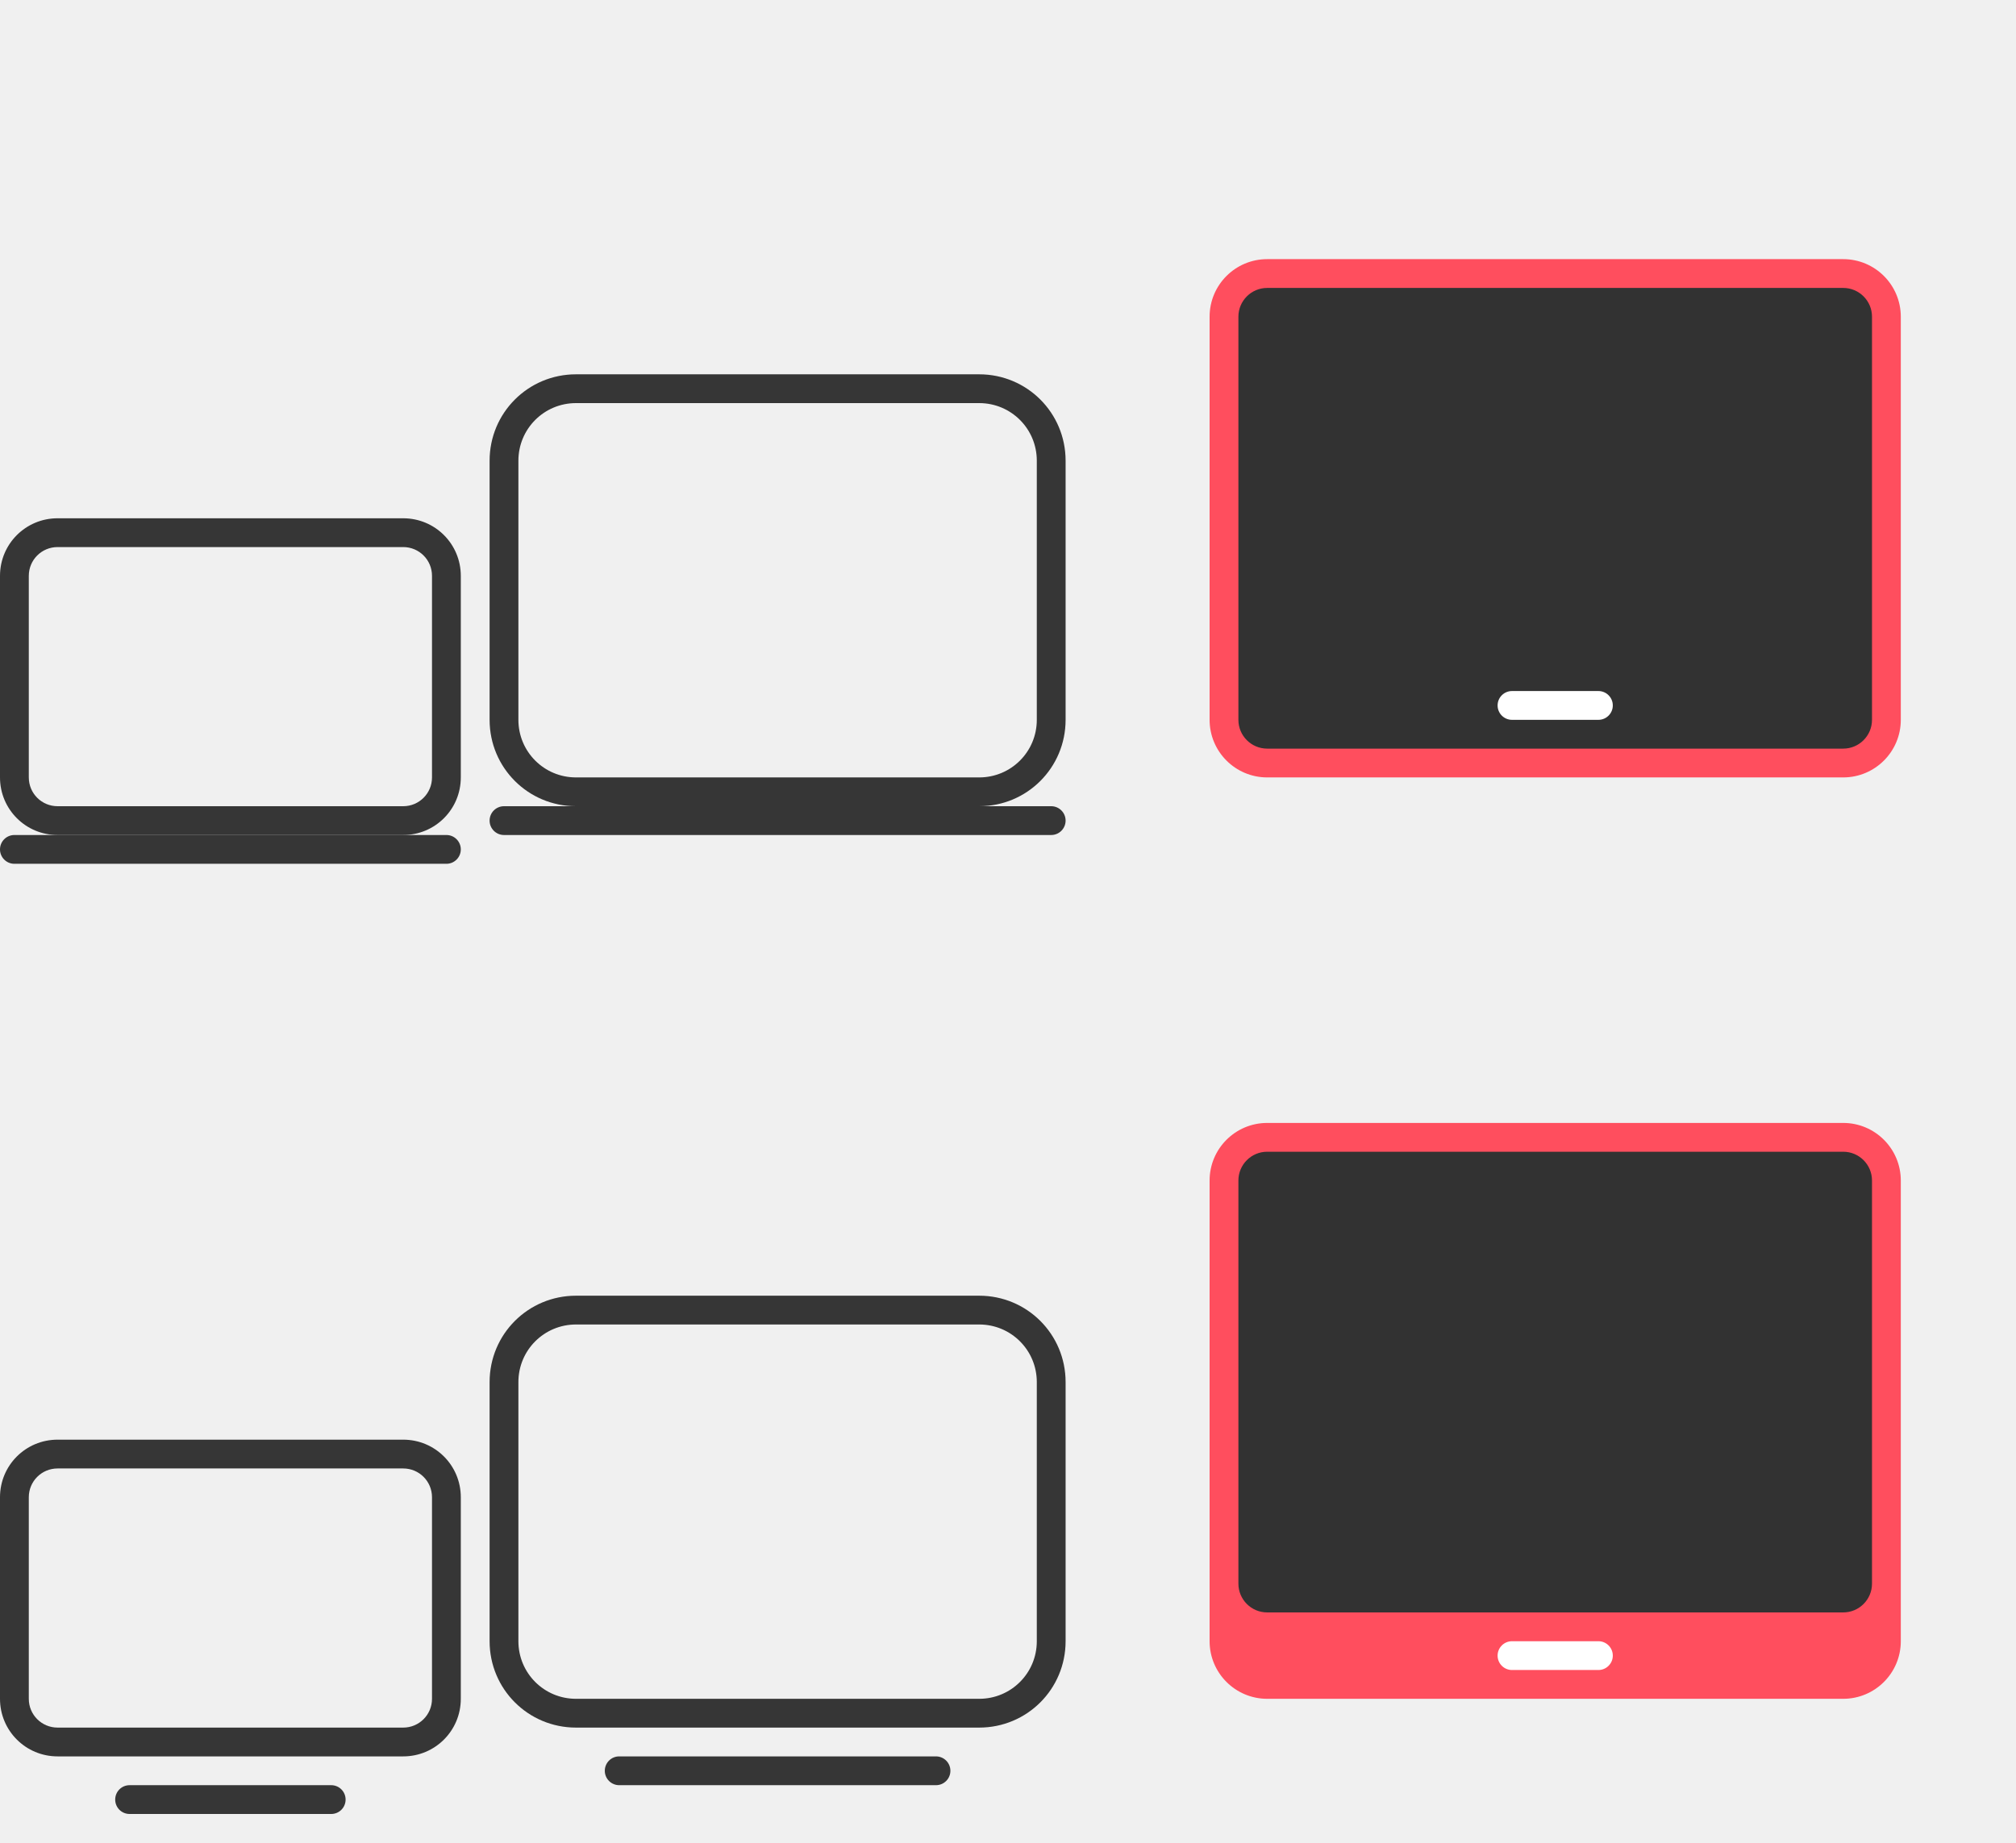
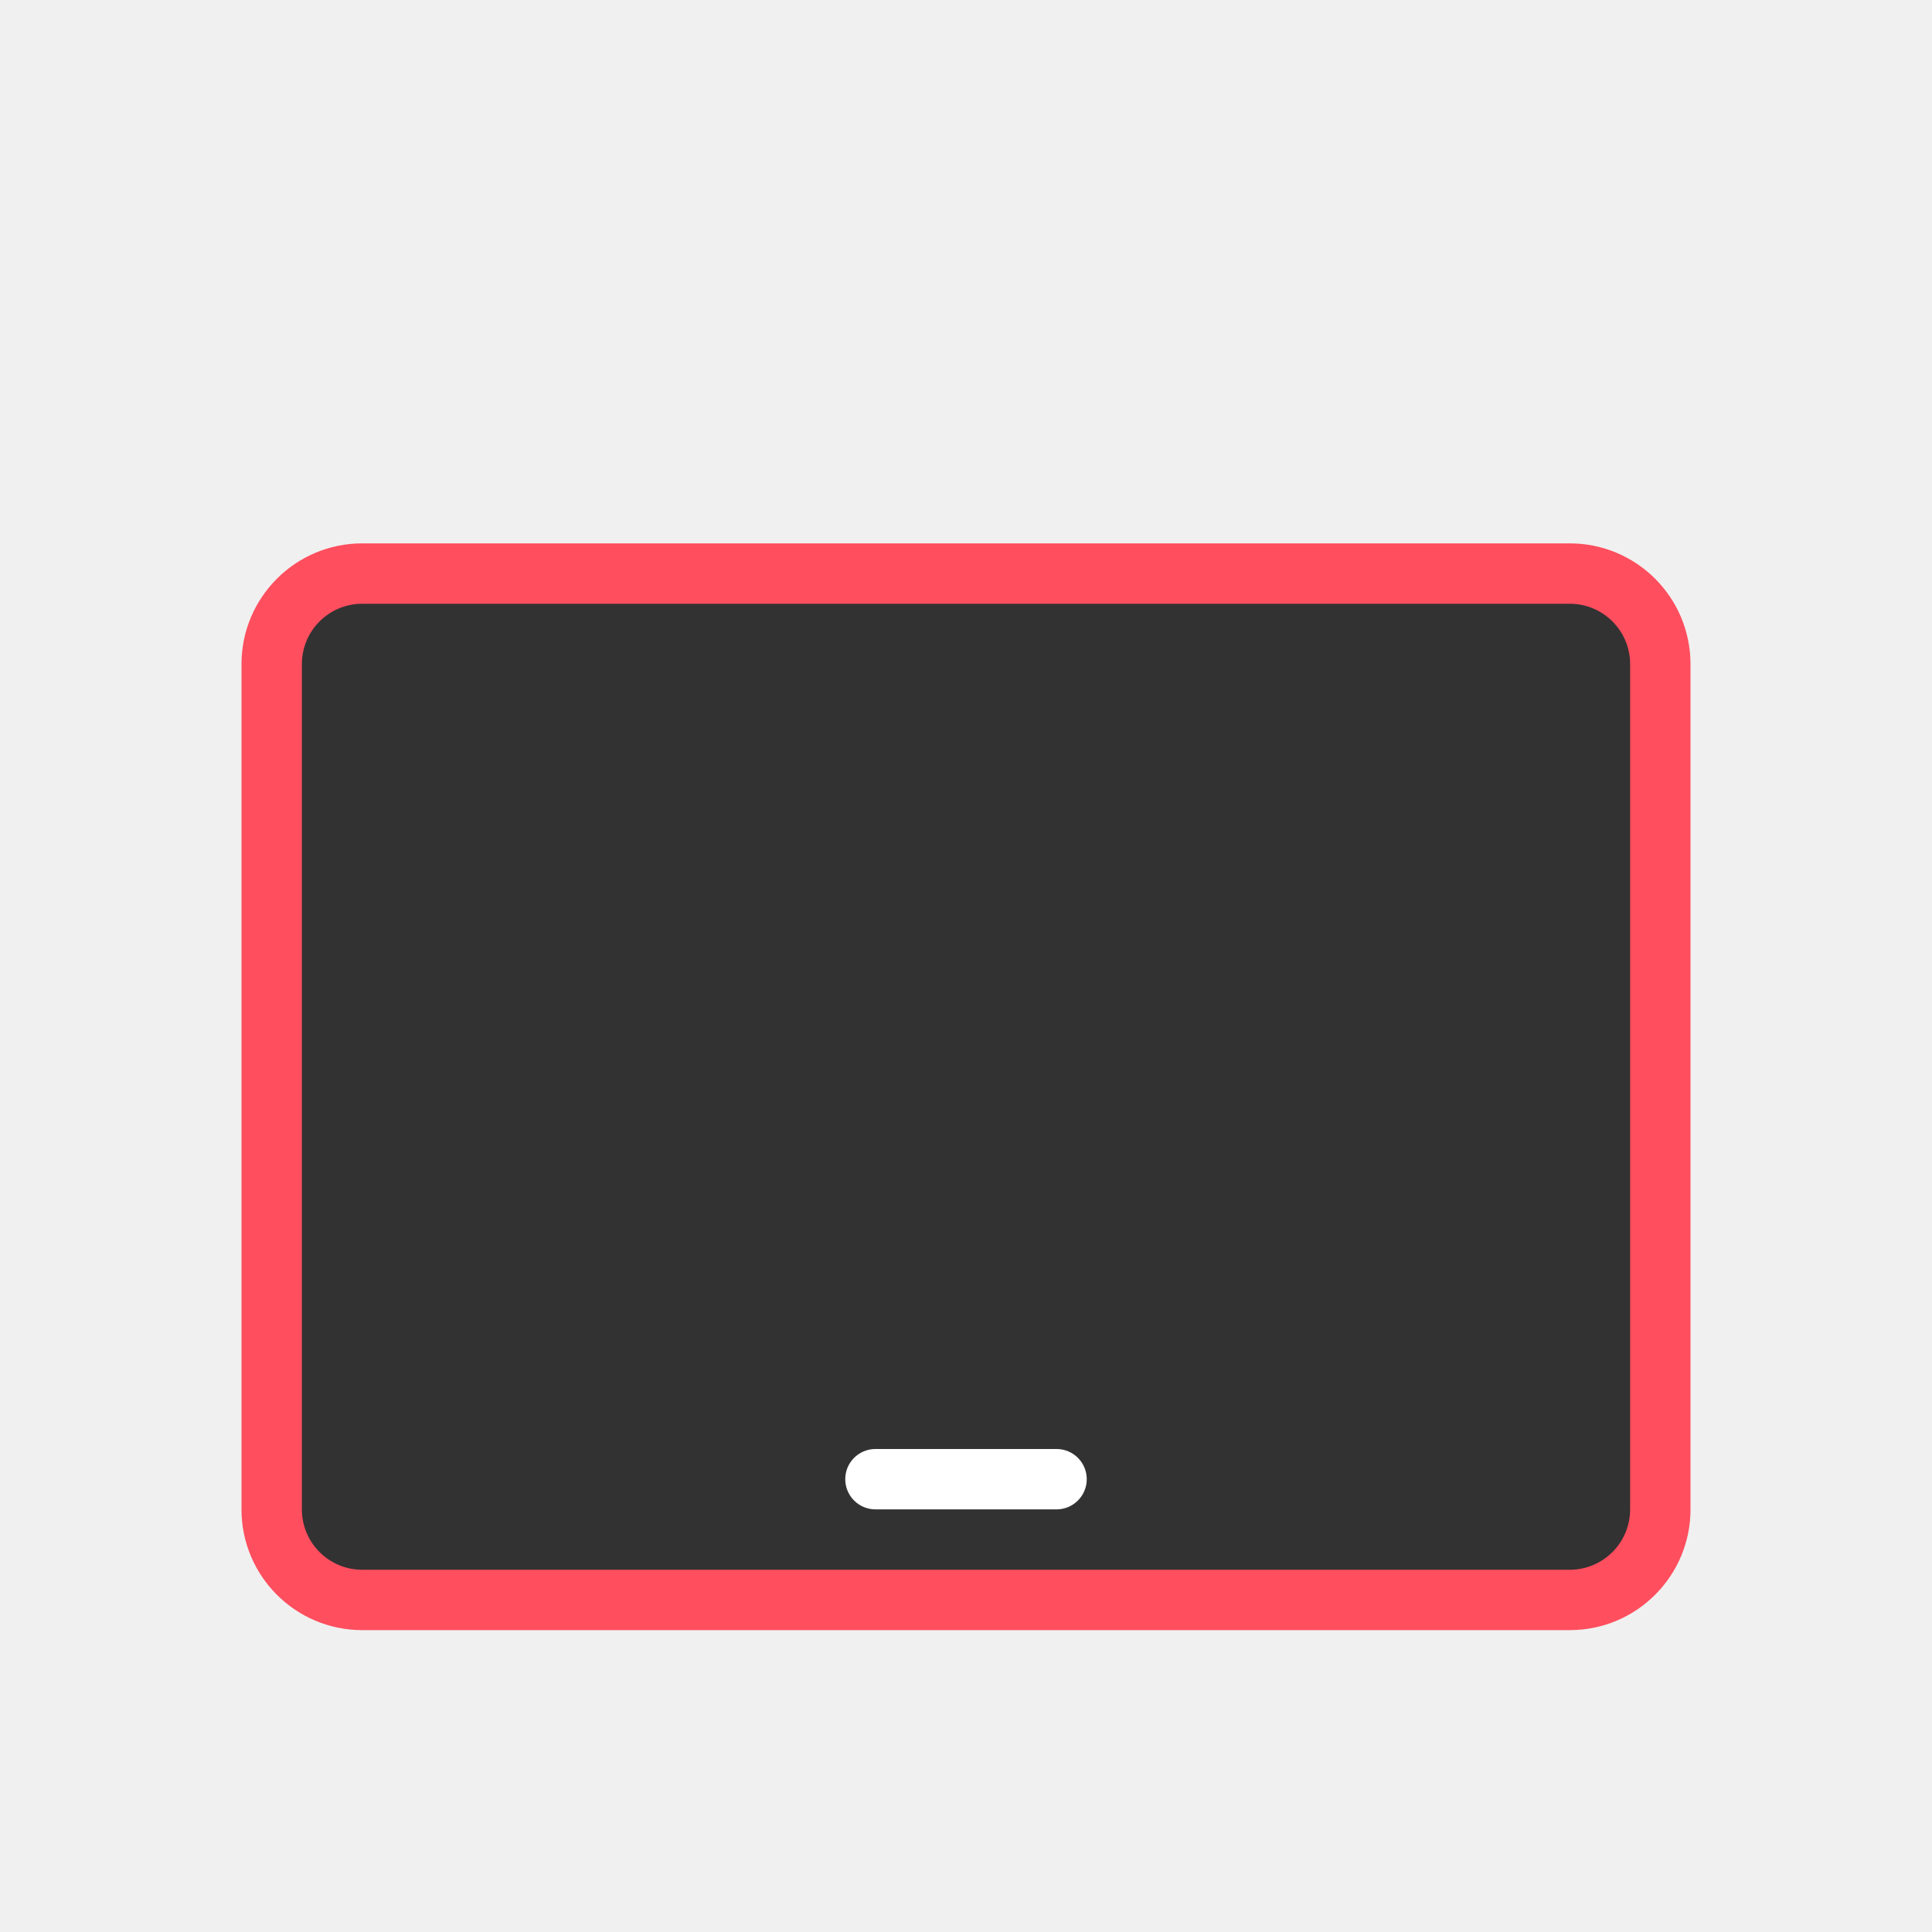
- <svg xmlns="http://www.w3.org/2000/svg" width="70" height="64" version="1.0" id="svg55">
+ <svg xmlns="http://www.w3.org/2000/svg" width="32" height="32" version="1.0" id="svg55">
+   <g id="16-16-computer">
+     <rect y="48" width="16" height="16" rx="0" ry="0" fill="none" id="rect5-6" x="-38" />
+     <g id="g879" transform="translate(57,-1)">
+       <path id="rect870" style="opacity:1;fill:#ffffff;fill-opacity:1;stroke:none;stroke-width:0.889;stroke-linecap:round;stroke-linejoin:round;paint-order:stroke fill markers" d="m -93,50 c -1.108,0 -2,0.892 -2,2 v 7 c 0,1.108 0.892,2 2,2 h 12 c 1.108,0 2,-0.892 2,-2 v -7 c 0,-1.108 -0.892,-2 -2,-2 z m 1,2 h 10 c 0.554,0 1,0.446 1,1 v 5 c 0,0.554 -0.446,1 -1,1 h -10 c -0.554,0 -1,-0.446 -1,-1 v -5 c 0,-0.554 0.446,-1 1,-1 z" />
+       <rect style="opacity:1;fill:#ffffff;fill-opacity:1;stroke:none;stroke-width:0.889;stroke-linecap:round;stroke-linejoin:round;paint-order:stroke fill markers" id="rect875" width="8" height="2" x="-91" y="62" rx="1" />
+     </g>
+   </g>
  <defs id="defs3">
    <style id="current-color-scheme" type="text/css">.ColorScheme-Text { color:#363636; }</style>
  </defs>
-   <g id="16-16-computer">
-     <rect y="48" width="16" height="16" rx="0" ry="0" fill="none" id="rect5" />
-     <path class="ColorScheme-Text" d="m4.5 62h7c0.277 0 0.5 0.223 0.5 0.5s-0.223 0.5-0.5 0.5h-7c-0.277 0-0.5-0.223-0.5-0.5s0.223-0.5 0.5-0.5z" fill="currentColor" id="path7" />
-     <path class="ColorScheme-Text" d="m2 50c-1.108 0-2 0.892-2 2v7c0 1.108 0.892 2 2 2h12c1.108 0 2-0.892 2-2v-7c0-1.108-0.892-2-2-2zm0 1h12c0.554 0 1 0.446 1 1v7c0 0.554-0.446 1-1 1h-12c-0.554 0-1-0.446-1-1v-7c0-0.554 0.446-1 1-1z" fill="currentColor" id="path9" />
+   <g id="22-22-computer" class="ColorScheme-Text" fill="currentColor" transform="translate(-38)">
+     <rect x="16" y="42" width="22" height="22" opacity="0" id="rect12" />
+     <path d="m 20,45 c -1.662,0 -3,1.338 -3,3 v 9 c 0,1.662 1.338,3 3,3 h 14 c 1.662,0 3,-1.338 3,-3 v -9 c 0,-1.662 -1.338,-3 -3,-3 z m 0,1 h 14 c 1.108,0 2,0.892 2,2 v 9 c 0,1.108 -0.892,2 -2,2 H 20 c -1.108,0 -2,-0.892 -2,-2 v -9 c 0,-1.108 0.892,-2 2,-2 z" id="path14" />
+     <rect x="21" y="61" width="12" height="1" rx="0.5" ry="0.5" id="rect16" />
  </g>
-   <g id="22-22-computer" class="ColorScheme-Text" fill="currentColor">
-     <rect x="16" y="42" width="22" height="22" opacity="0" id="rect12" />
-     <path d="m20 45c-1.662 0-3 1.338-3 3v9c0 1.662 1.338 3 3 3h14c1.662 0 3-1.338 3-3v-9c0-1.662-1.338-3-3-3zm0 1h14c1.108 0 2 0.892 2 2v9c0 1.108-0.892 2-2 2h-14c-1.108 0-2-0.892-2-2v-9c0-1.108 0.892-2 2-2z" id="path14" />
-     <rect x="21" y="61" width="12" height="1" rx=".5" ry=".5" id="rect16" />
+   <g id="22-22-computer-laptop" transform="translate(-38,-32)" class="ColorScheme-Text" fill="currentColor">
+     <rect x="16" y="42" width="22" height="22" opacity="0" id="rect41" />
+     <path d="m 20,45 c -1.662,0 -3,1.338 -3,3 v 9 c 0,1.662 1.338,3 3,3 h 14 c 1.662,0 3,-1.338 3,-3 v -9 c 0,-1.662 -1.338,-3 -3,-3 z m 0,1 h 14 c 1.108,0 2,0.892 2,2 v 9 c 0,1.108 -0.892,2 -2,2 H 20 c -1.108,0 -2,-0.892 -2,-2 v -9 c 0,-1.108 0.892,-2 2,-2 z" id="path43" />
+     <rect x="17" y="60" width="20" height="1" rx="0.5" ry="0.5" id="rect45" />
  </g>
-   <g id="22-22-computer-laptop" transform="translate(0,-32)" class="ColorScheme-Text" fill="currentColor">
-     <rect x="16" y="42" width="22" height="22" opacity="0" id="rect41" />
-     <path d="m20 45c-1.662 0-3 1.338-3 3v9c0 1.662 1.338 3 3 3h14c1.662 0 3-1.338 3-3v-9c0-1.662-1.338-3-3-3zm0 1h14c1.108 0 2 0.892 2 2v9c0 1.108-0.892 2-2 2h-14c-1.108 0-2-0.892-2-2v-9c0-1.108 0.892-2 2-2z" id="path43" />
-     <rect x="17" y="60" width="20" height="1" rx=".5" ry=".5" id="rect45" />
+   <g id="16-16-computer-laptop" transform="translate(-38)">
+     <rect y="16" width="16" height="16" rx="0" ry="0" fill="none" opacity="0" id="rect48" x="0" />
+     <path class="ColorScheme-Text" d="m 2,18 c -1.108,0 -2,0.892 -2,2 v 7 c 0,1.108 0.892,2 2,2 h 12 c 1.108,0 2,-0.892 2,-2 v -7 c 0,-1.108 -0.892,-2 -2,-2 z m 0,1 h 12 c 0.554,0 1,0.446 1,1 v 7 c 0,0.554 -0.446,1 -1,1 H 2 C 1.446,28 1,27.554 1,27 v -7 c 0,-0.554 0.446,-1 1,-1 z" fill="currentColor" id="path50" />
+     <rect y="29" width="16" height="1" rx="0.5" ry="0.5" class="ColorScheme-Text" fill="currentColor" id="rect52" x="0" />
  </g>
-   <g id="16-16-computer-laptop">
-     <rect y="16" width="16" height="16" rx="0" ry="0" fill="none" opacity="0" id="rect48" />
-     <path class="ColorScheme-Text" d="m2 18c-1.108 0-2 0.892-2 2v7c0 1.108 0.892 2 2 2h12c1.108 0 2-0.892 2-2v-7c0-1.108-0.892-2-2-2zm0 1h12c0.554 0 1 0.446 1 1v7c0 0.554-0.446 1-1 1h-12c-0.554 0-1-0.446-1-1v-7c0-0.554 0.446-1 1-1z" fill="currentColor" id="path50" />
-     <rect y="29" width="16" height="1" rx=".5" ry=".5" class="ColorScheme-Text" fill="currentColor" id="rect52" />
-   </g>
-   <g id="computer-laptop">
+   <g id="computer-laptop" transform="translate(-38)">
    <rect x="38" y="0" width="32" height="32" opacity="0" id="rect30" />
    <g id="g909" transform="translate(-34,-35)">
      <rect style="fill:#ff4e5e;stroke-width:2.703;stroke-linecap:round;paint-order:stroke fill markers" id="rect900" width="24" height="18" x="76" y="44" ry="2" />
      <rect style="fill:#323232;fill-opacity:1;stroke-width:2.44;stroke-linecap:round;paint-order:stroke fill markers" id="rect902" width="22" height="16" x="77" y="45" ry="1" />
      <rect style="fill:#ffffff;fill-opacity:1;stroke-width:2.303;stroke-linecap:round;paint-order:stroke fill markers" id="rect904" width="4" height="1" x="86" y="59" ry="0.5" />
    </g>
  </g>
-   <g id="computer" transform="translate(0,32)">
+   <g id="computer" transform="translate(-38,32)">
    <rect x="38" y="0" width="32" height="32" opacity="0" id="rect923" />
    <g id="g931" transform="translate(-34,-35)">
      <rect style="fill:#ff4e5e;stroke-width:2.85;stroke-linecap:round;paint-order:stroke fill markers" id="rect925" width="24" height="20" x="76" y="42" ry="2" />
      <rect style="fill:#323232;fill-opacity:1;stroke-width:2.44;stroke-linecap:round;paint-order:stroke fill markers" id="rect927" width="22" height="16" x="77" y="43" ry="1" />
      <rect style="fill:#ffffff;fill-opacity:1;stroke-width:2.303;stroke-linecap:round;paint-order:stroke fill markers" id="rect929" width="4" height="1" x="86" y="60" ry="0.5" />
    </g>
  </g>
</svg>
